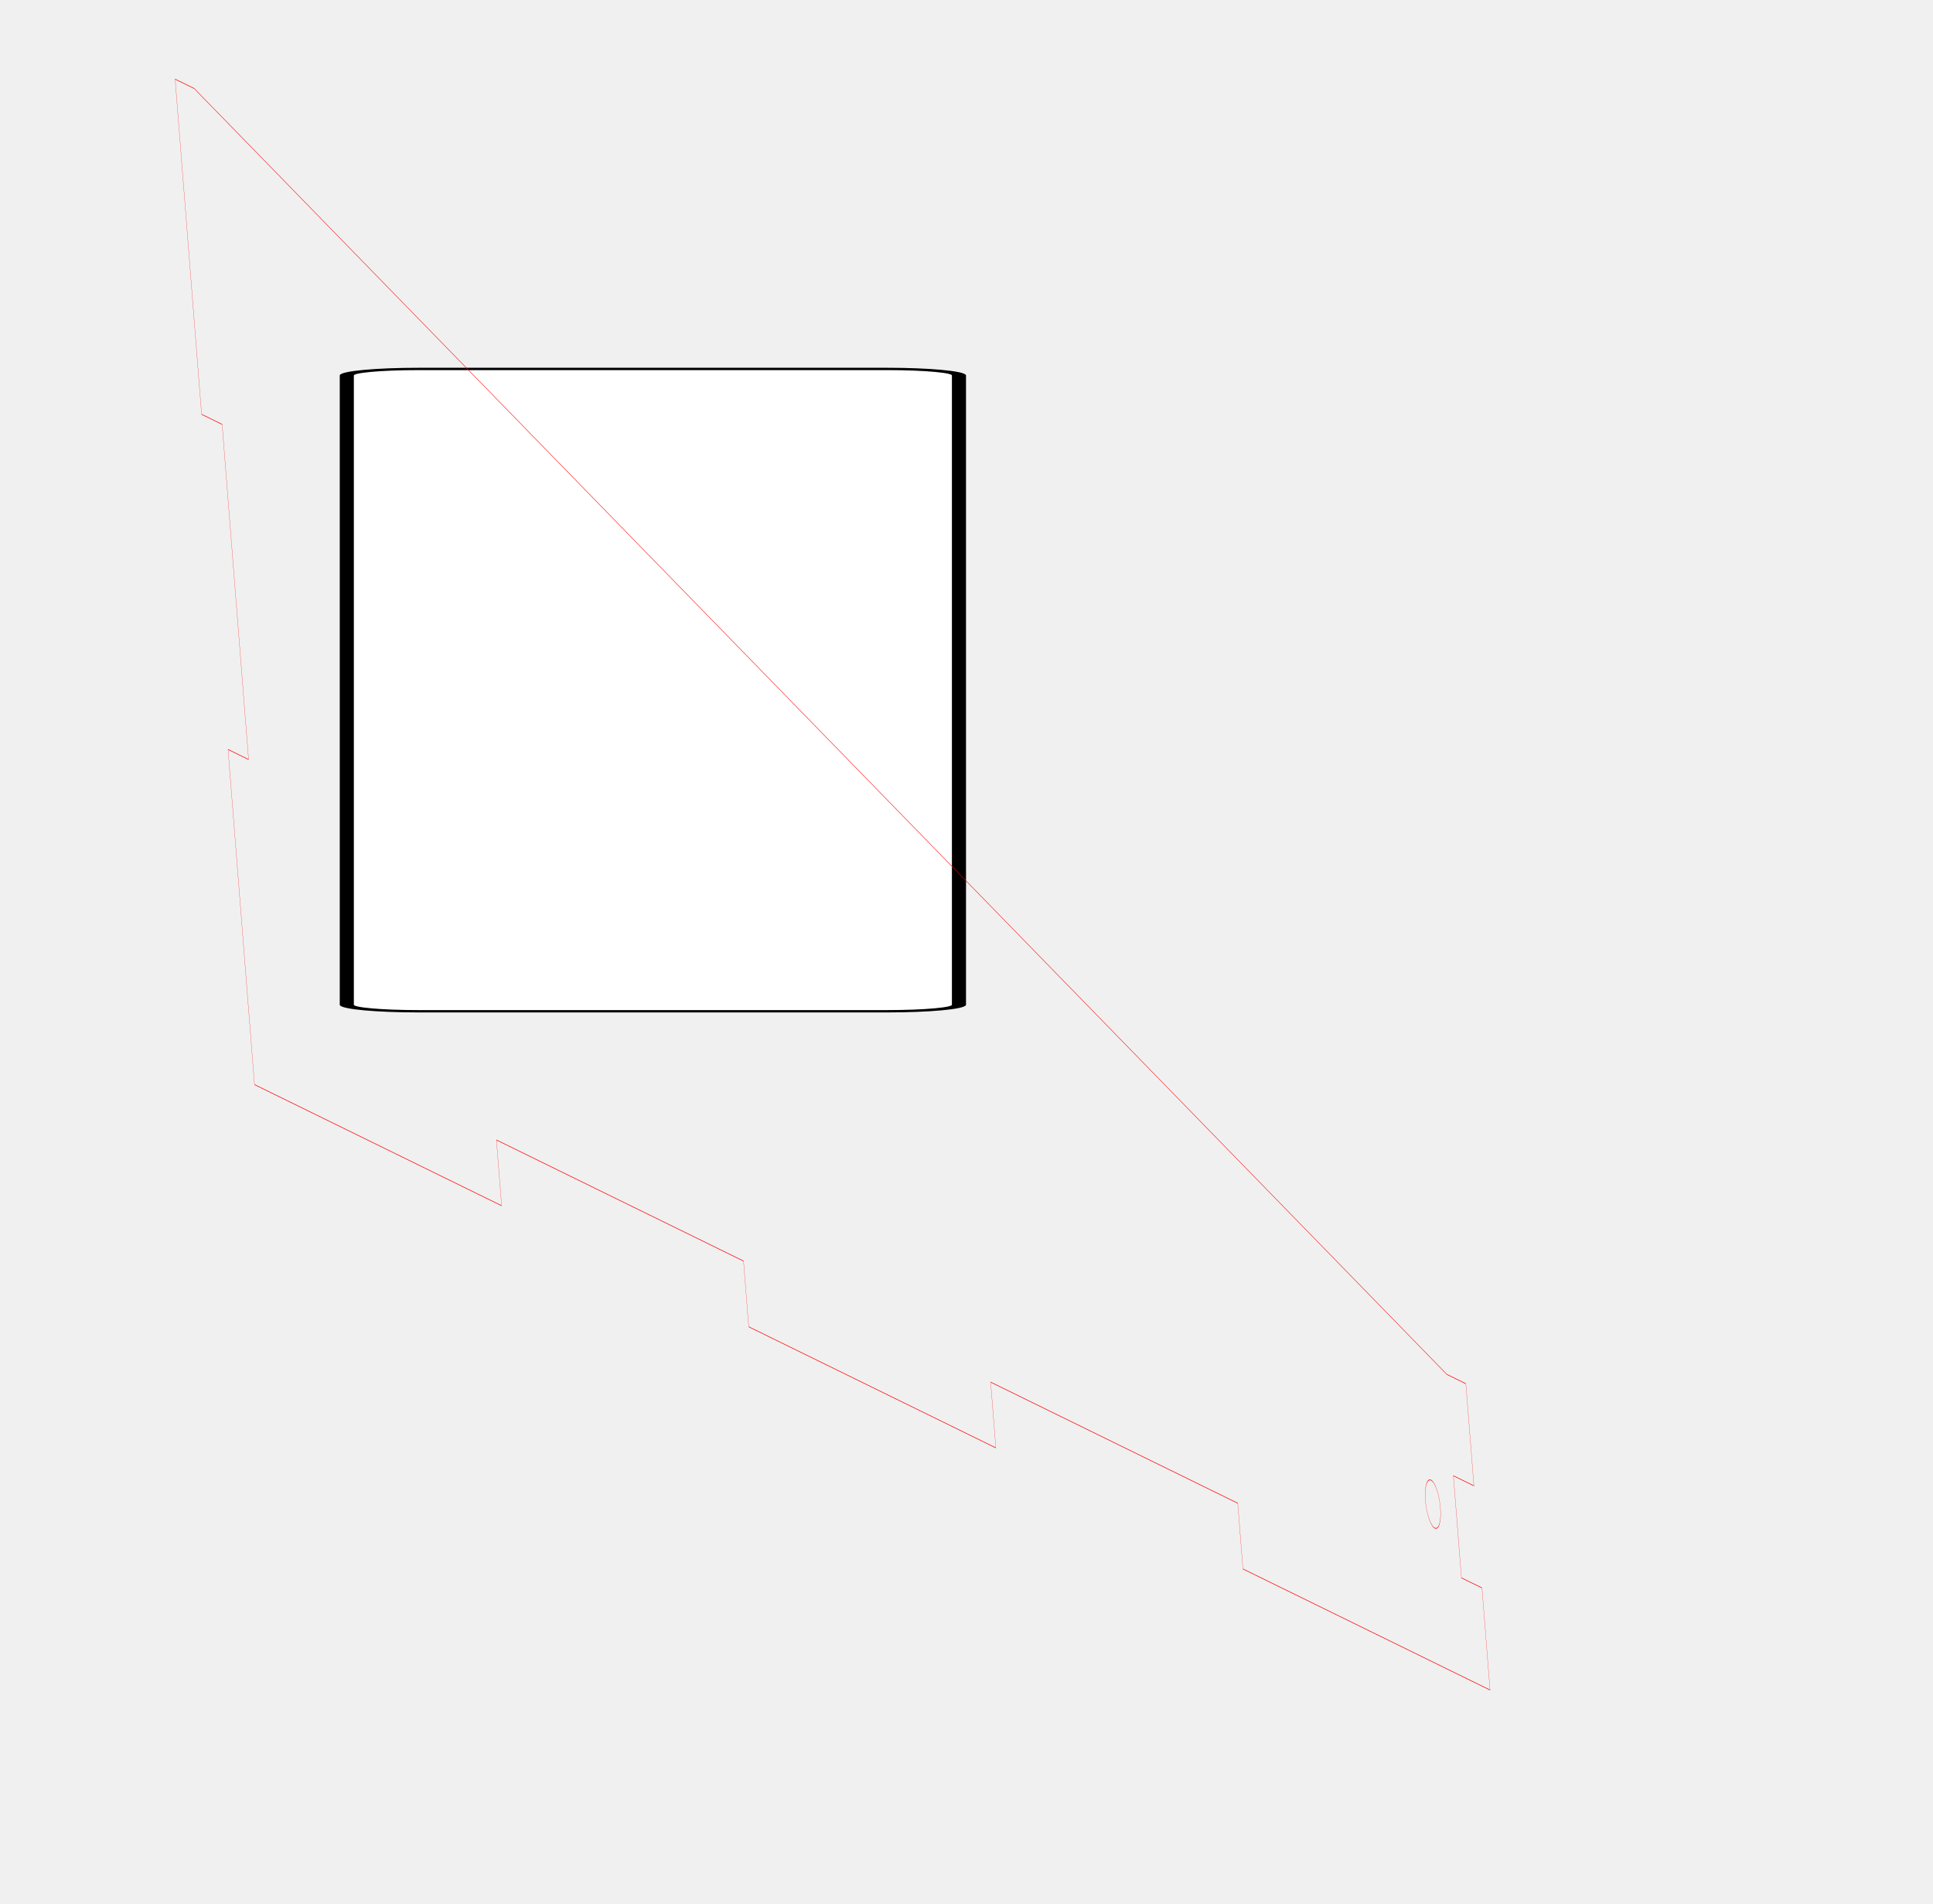
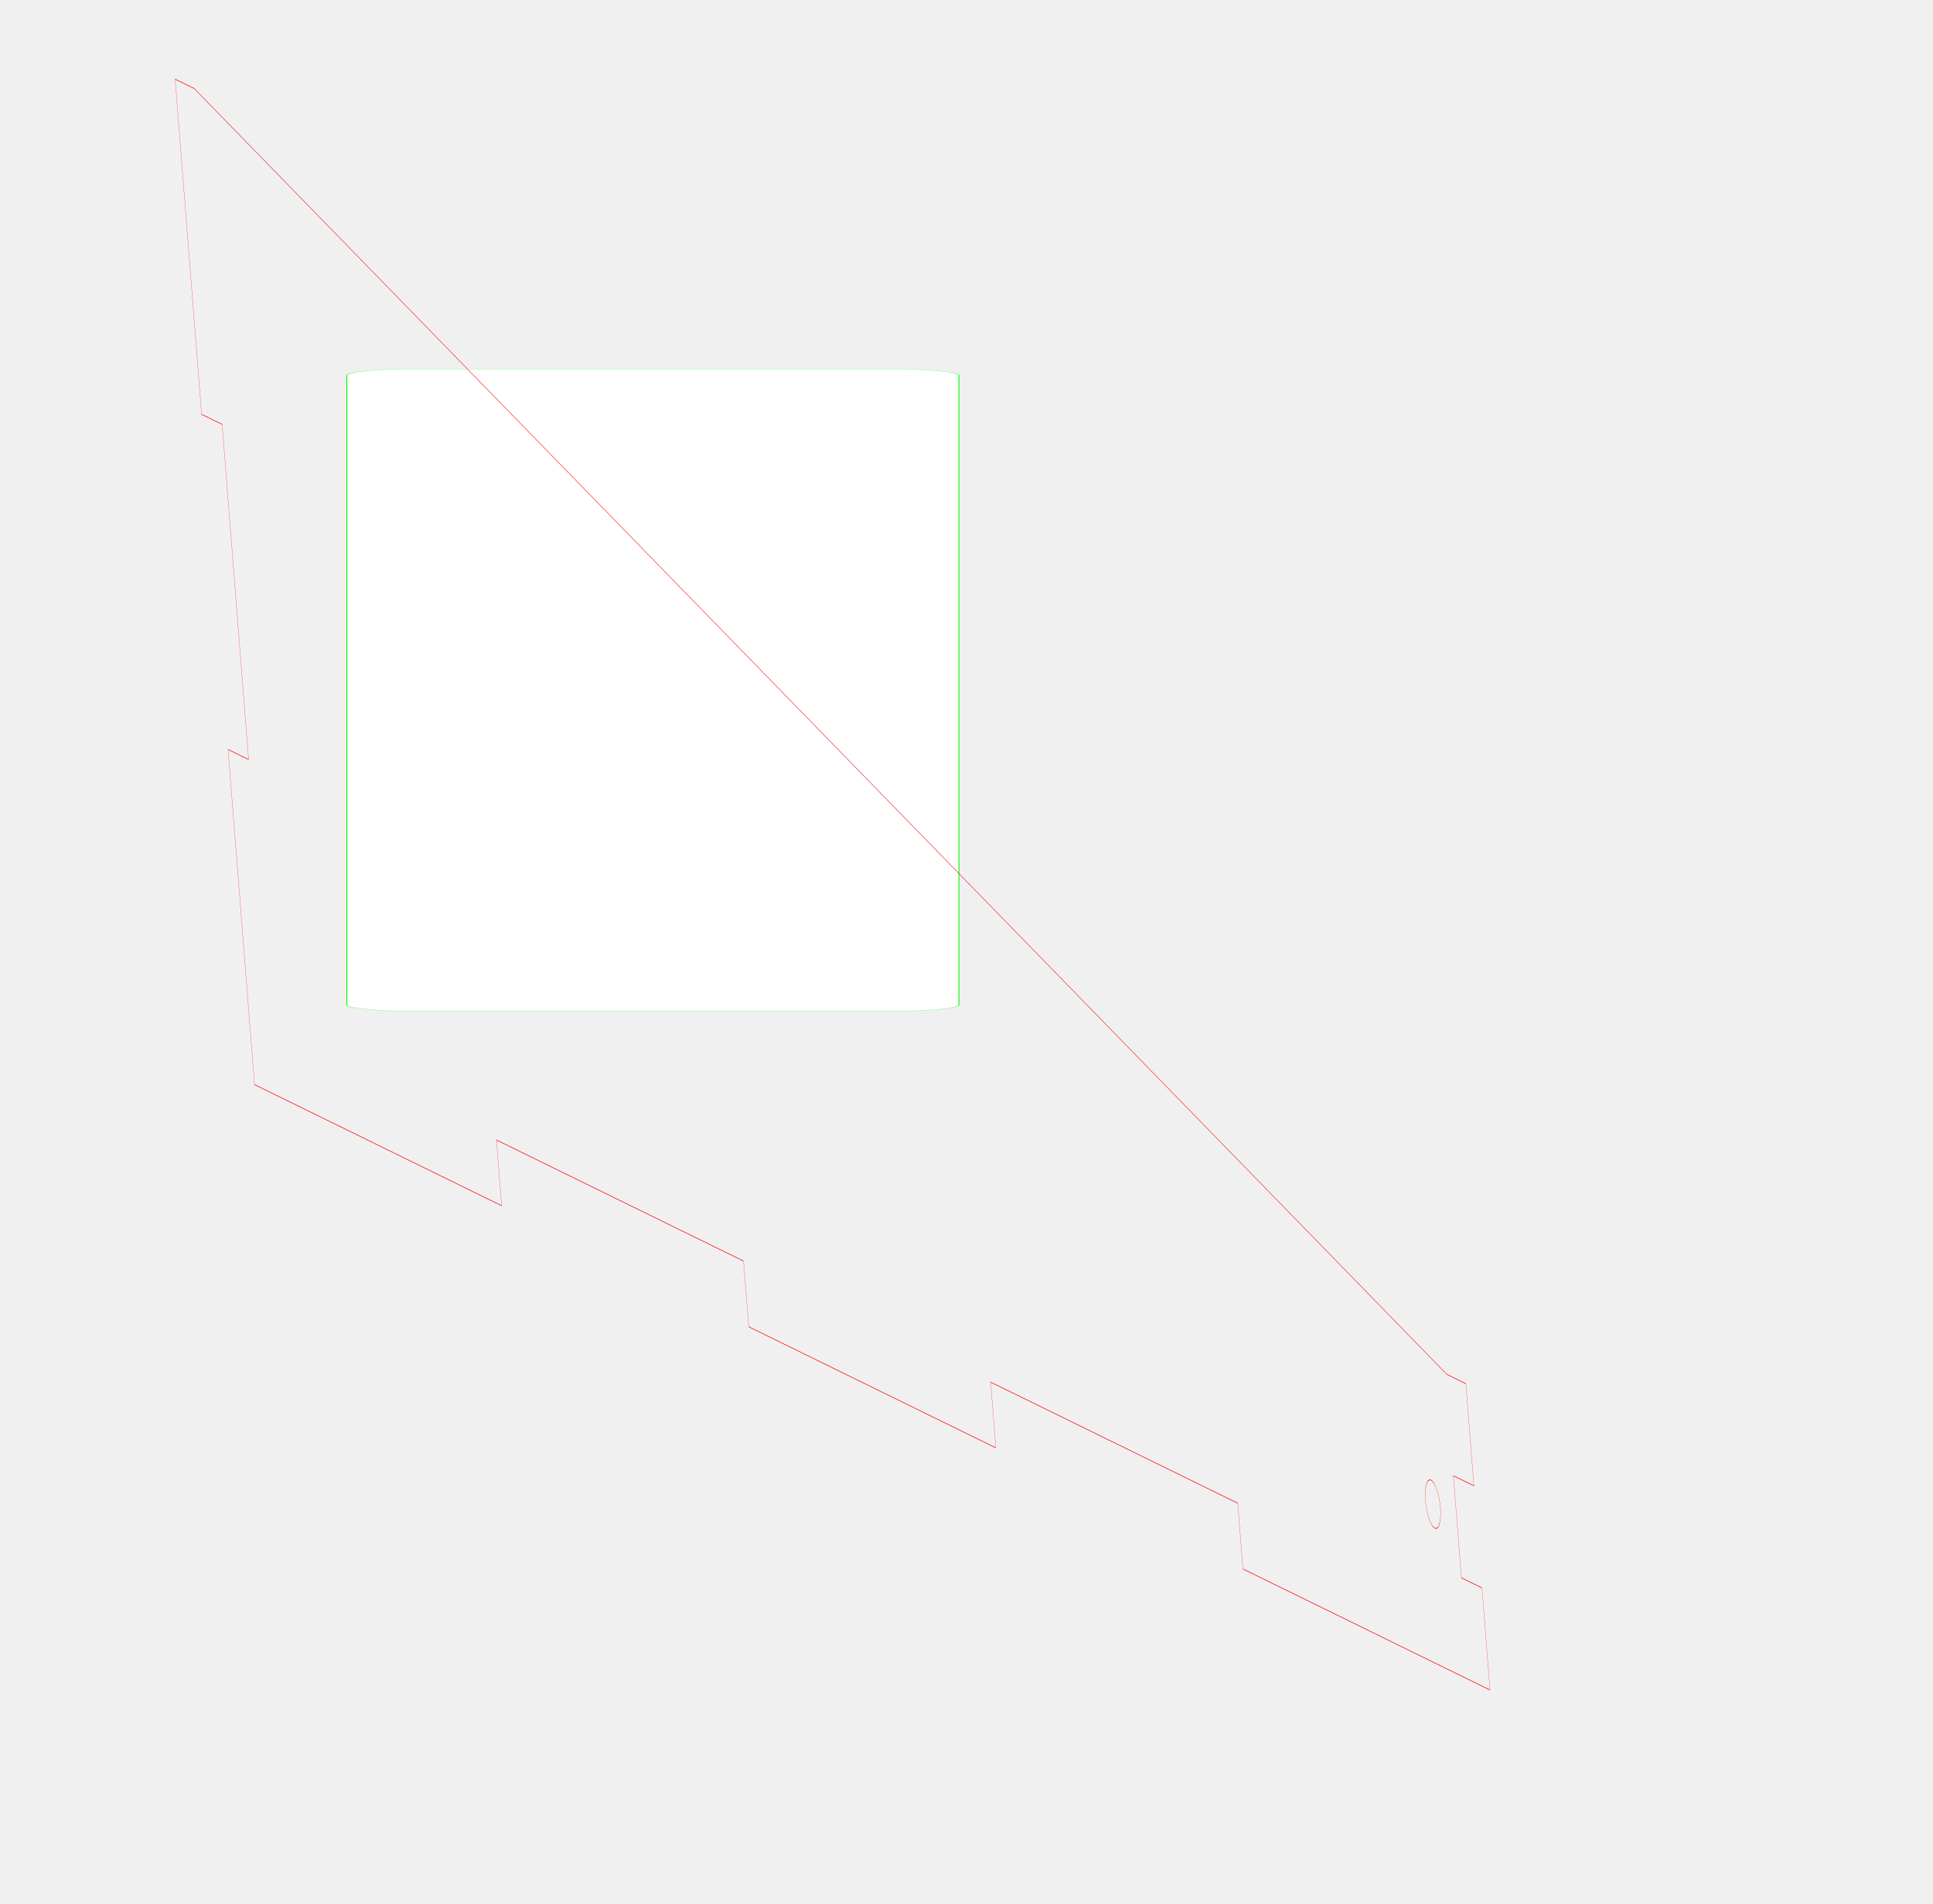
<svg xmlns="http://www.w3.org/2000/svg" version="1.0" width="1.694in" height="1.668in" id="svg2">
  <defs id="defs4">
    <marker style="overflow:visible" refY="0" refX="0" orient="auto" id="DistanceX">
      <path id="path4784" style="stroke:#000000;stroke-width:0.5" d="M 3,-3 -3,3 M 0,-5 0,5" />
    </marker>
    <pattern y="0" x="0" width="8" patternUnits="userSpaceOnUse" id="Hatch" height="8">
      <path id="path4787" stroke-width="0.25" stroke="#000000" linecap="square" d="M8 4 l-4,4" />
      <path id="path4789" stroke-width="0.25" stroke="#000000" linecap="square" d="M6 2 l-4,4" />
      <path id="path4791" stroke-width="0.25" stroke="#000000" linecap="square" d="M4 0 l-4,4" />
    </pattern>
    <symbol id="*MODEL_SPACE" />
    <symbol id="*PAPER_SPACE" />
    <marker style="overflow:visible" refY="0" refX="0" orient="auto" id="DistanceX-3">
      <path id="path5059" style="stroke:#000000;stroke-width:0.5" d="M 3,-3 -3,3 M 0,-5 0,5" />
    </marker>
    <pattern y="0" x="0" width="8" patternUnits="userSpaceOnUse" id="Hatch-6" height="8">
      <path id="path5062" stroke-width="0.25" stroke="#000000" linecap="square" d="M8 4 l-4,4" />
      <path id="path5064" stroke-width="0.25" stroke="#000000" linecap="square" d="M6 2 l-4,4" />
      <path id="path5066" stroke-width="0.25" stroke="#000000" linecap="square" d="M4 0 l-4,4" />
    </pattern>
    <symbol id="*MODEL_SPACE-7" />
    <symbol id="*PAPER_SPACE-5" />
    <marker style="overflow:visible" refY="0" refX="0" orient="auto" id="DistanceX-35">
      <path id="path5714" style="stroke:#000000;stroke-width:0.5" d="M 3,-3 -3,3 M 0,-5 0,5" />
    </marker>
    <pattern y="0" x="0" width="8" patternUnits="userSpaceOnUse" id="Hatch-62" height="8">
      <path id="path5717" stroke-width="0.25" stroke="#000000" linecap="square" d="M8 4 l-4,4" />
      <path id="path5719" stroke-width="0.25" stroke="#000000" linecap="square" d="M6 2 l-4,4" />
      <path id="path5721" stroke-width="0.25" stroke="#000000" linecap="square" d="M4 0 l-4,4" />
    </pattern>
    <symbol id="*MODEL_SPACE-9" />
    <symbol id="*PAPER_SPACE-1" />
  </defs>
  <g id="layer3" style="display:inline" transform="translate(-14.37421,-12.39943)">
-     <g style="display:inline" id="g5649" transform="translate(28.58536,30.93484)">
-       <g id="g4361" transform="matrix(4.061388,0,0,3.796349,-1514.492,64.72107)" style="stroke-width:0.229;stroke-miterlimit:4;stroke-dasharray:none" />
-       <g id="g4349" style="fill:#ffffff;fill-opacity:1;stroke-width:0.358;stroke-miterlimit:4;stroke-dasharray:none" transform="matrix(3.312612,0,0,0.5493328,-1310.828,12.05775)">
-         <rect ry="0.998" rx="1.821" y="0.801" x="400.226" height="98.351" width="15.547" id="use4148" style="fill:#ffffff;fill-opacity:1;stroke:#000000;stroke-width:0.358;stroke-miterlimit:4;stroke-dasharray:none;stroke-opacity:1" />
+     <g style="display:inline;stroke:#00ff00;stroke-width:0.031;stroke-miterlimit:4;stroke-dasharray:none" id="g5649" transform="translate(28.58536,30.93484)">
+       <g id="g4361" transform="matrix(4.061388,0,0,3.796349,-1514.492,64.72107)" style="stroke-width:0.008;stroke-miterlimit:4;stroke-dasharray:none;stroke:#00ff00" />
+       <g id="g4349" style="fill:#ffffff;fill-opacity:1;stroke-width:0.023;stroke-miterlimit:4;stroke-dasharray:none;stroke:#00ff00" transform="matrix(3.312612,0,0,0.5493328,-1310.828,12.05775)">
+         <rect ry="0.998" rx="1.821" y="0.801" x="400.226" height="98.351" width="15.547" id="use4148" style="fill:#ffffff;fill-opacity:1;stroke:#00ff00;stroke-width:0.023;stroke-miterlimit:4;stroke-dasharray:none;stroke-opacity:1" />
      </g>
    </g>
  </g>
  <g id="layer2" style="display:inline" transform="translate(-14.37421,-12.39943)">
    <g id="g5833-2" transform="matrix(0.03593407,0.4550621,-0.1421465,-0.06963775,172.4403,13.09239)" style="stroke:#ff0000;stroke-width:0.125;stroke-miterlimit:4;stroke-dasharray:none">
      <g id="g5725-7" style="stroke:#ff0000;stroke-width:0.125;stroke-miterlimit:4;stroke-dasharray:none" />
      <g id="g5727-0" style="stroke:#ff0000;stroke-width:0.125;stroke-miterlimit:4;stroke-dasharray:none" />
      <g id="g5729-9" style="stroke:#ff0000;stroke-width:0.125;stroke-miterlimit:4;stroke-dasharray:none" />
      <g id="g5731-3" style="stroke:#ff0000;stroke-width:0.125;stroke-miterlimit:4;stroke-dasharray:none" />
      <g id="g5733-6" style="stroke:#ff0000;stroke-width:0.125;stroke-miterlimit:4;stroke-dasharray:none" />
      <g id="g5735-0" style="stroke:#ff0000;stroke-width:0.125;stroke-miterlimit:4;stroke-dasharray:none" />
      <g id="g5737-6" style="stroke:#ff0000;stroke-width:0.125;stroke-miterlimit:4;stroke-dasharray:none" />
      <g id="g5739-2" style="stroke:#ff0000;stroke-width:0.125;stroke-miterlimit:4;stroke-dasharray:none" />
      <g id="g5741-6" style="stroke:#ff0000;stroke-width:0.125;stroke-miterlimit:4;stroke-dasharray:none" />
      <g id="g5743-1" style="stroke:#ff0000;stroke-width:0.125;stroke-miterlimit:4;stroke-dasharray:none" />
      <g id="g5745-8" style="stroke:#ff0000;stroke-width:0.125;stroke-miterlimit:4;stroke-dasharray:none" />
      <g id="g5747-7" style="stroke:#ff0000;stroke-width:0.125;stroke-miterlimit:4;stroke-dasharray:none" />
      <g id="g5749-9" style="stroke:#ff0000;stroke-width:0.125;stroke-miterlimit:4;stroke-dasharray:none" />
      <g id="g5751-2" style="stroke:#ff0000;stroke-width:0.125;stroke-miterlimit:4;stroke-dasharray:none" />
      <g id="g5753-0" style="stroke:#ff0000;stroke-width:0.125;stroke-miterlimit:4;stroke-dasharray:none" />
      <g id="g5755-2" style="stroke:#ff0000;stroke-width:0.125;stroke-miterlimit:4;stroke-dasharray:none" />
      <g id="g5757-3" style="stroke:#ff0000;stroke-width:0.125;stroke-miterlimit:4;stroke-dasharray:none" />
      <g id="g5759-7" style="stroke:#ff0000;stroke-width:0.125;stroke-miterlimit:4;stroke-dasharray:none" />
      <g id="g5761-5" style="stroke:#ff0000;stroke-width:0.125;stroke-miterlimit:4;stroke-dasharray:none" />
      <g id="g5763-9" style="stroke:#ff0000;stroke-width:0.125;stroke-miterlimit:4;stroke-dasharray:none">
        <path id="path5765-2" style="fill:none;stroke:#ff0000;stroke-width:0.125;stroke-miterlimit:4;stroke-dasharray:none" d="m 334.068,347.251 a 4.429,4.429 0 1 0 -8.858,0 4.429,4.429 0 0 0 8.858,0 z" />
        <path id="path5767-2" style="fill:none;stroke:#ff0000;stroke-width:0.125;stroke-miterlimit:4;stroke-dasharray:none" d="m 298.051,1040.212 -61.949,0" />
        <path id="path5769-8" style="fill:none;stroke:#ff0000;stroke-width:0.125;stroke-miterlimit:4;stroke-dasharray:none" d="m 298.051,1040.212 0,12.15" />
        <path id="path5771-9" style="fill:none;stroke:#ff0000;stroke-width:0.125;stroke-miterlimit:4;stroke-dasharray:none" d="m 298.051,1052.362 61.949,0" />
        <path id="path5773-7" style="fill:none;stroke:#ff0000;stroke-width:0.125;stroke-miterlimit:4;stroke-dasharray:none" d="m 360,906.112 0,146.25" />
        <path id="path5775-3" style="fill:none;stroke:#ff0000;stroke-width:0.125;stroke-miterlimit:4;stroke-dasharray:none" d="m 347.85,906.112 12.15,0" />
        <path id="path5777-6" style="fill:none;stroke:#ff0000;stroke-width:0.125;stroke-miterlimit:4;stroke-dasharray:none" d="m 347.85,759.862 0,146.25" />
        <path id="path5779-1" style="fill:none;stroke:#ff0000;stroke-width:0.125;stroke-miterlimit:4;stroke-dasharray:none" d="m 347.85,759.862 12.15,0" />
        <path id="path5781-2" style="fill:none;stroke:#ff0000;stroke-width:0.125;stroke-miterlimit:4;stroke-dasharray:none" d="m 360,613.612 0,146.25" />
        <path id="path5783-9" style="fill:none;stroke:#ff0000;stroke-width:0.125;stroke-miterlimit:4;stroke-dasharray:none" d="m 347.85,613.612 12.15,0" />
        <path id="path5785-3" style="fill:none;stroke:#ff0000;stroke-width:0.125;stroke-miterlimit:4;stroke-dasharray:none" d="m 347.85,467.362 0,146.25" />
        <path id="path5787-1" style="fill:none;stroke:#ff0000;stroke-width:0.125;stroke-miterlimit:4;stroke-dasharray:none" d="m 347.85,467.362 12.15,0" />
        <path id="path5789-9" style="fill:none;stroke:#ff0000;stroke-width:0.125;stroke-miterlimit:4;stroke-dasharray:none" d="m 360,321.112 0,146.25" />
        <path id="path5791-4" style="fill:none;stroke:#ff0000;stroke-width:0.125;stroke-miterlimit:4;stroke-dasharray:none" d="m 360,321.112 -18.873,0" />
        <path id="path5793-7" style="fill:none;stroke:#ff0000;stroke-width:0.125;stroke-miterlimit:4;stroke-dasharray:none" d="m 341.127,321.112 0,12.15" />
        <path id="path5795-8" style="fill:none;stroke:#ff0000;stroke-width:0.125;stroke-miterlimit:4;stroke-dasharray:none" d="m 341.127,333.262 -18.873,0" />
        <path id="path5797-4" style="fill:none;stroke:#ff0000;stroke-width:0.125;stroke-miterlimit:4;stroke-dasharray:none" d="m 322.254,321.112 0,12.15" />
        <path id="path5799-5" style="fill:none;stroke:#ff0000;stroke-width:0.125;stroke-miterlimit:4;stroke-dasharray:none" d="m 322.254,321.112 -18.873,0" />
        <path id="path5801-0" style="fill:none;stroke:#ff0000;stroke-width:0.125;stroke-miterlimit:4;stroke-dasharray:none" d="m 303.381,321.112 0,11.25" />
        <path id="path5803-3" style="fill:none;stroke:#ff0000;stroke-width:0.125;stroke-miterlimit:4;stroke-dasharray:none" d="M 303.381,332.362 174.153,1041.112" />
        <path id="path5805-6" style="fill:none;stroke:#ff0000;stroke-width:0.125;stroke-miterlimit:4;stroke-dasharray:none" d="m 174.153,1041.112 0,11.25" />
        <path id="path5807-1" style="fill:none;stroke:#ff0000;stroke-width:0.125;stroke-miterlimit:4;stroke-dasharray:none" d="m 174.153,1052.362 61.949,0" />
        <path id="path5809-0" style="fill:none;stroke:#ff0000;stroke-width:0.125;stroke-miterlimit:4;stroke-dasharray:none" d="m 236.102,1040.212 0,12.15" />
      </g>
      <g id="g5811-6" style="stroke:#ff0000;stroke-width:0.125;stroke-miterlimit:4;stroke-dasharray:none" />
      <g id="g5813-3" style="stroke:#ff0000;stroke-width:0.125;stroke-miterlimit:4;stroke-dasharray:none" />
      <g id="g5815-2" style="stroke:#ff0000;stroke-width:0.125;stroke-miterlimit:4;stroke-dasharray:none" />
      <g id="g5817-0" style="stroke:#ff0000;stroke-width:0.125;stroke-miterlimit:4;stroke-dasharray:none" />
      <g id="g5819-6" style="stroke:#ff0000;stroke-width:0.125;stroke-miterlimit:4;stroke-dasharray:none" />
    </g>
  </g>
</svg>
